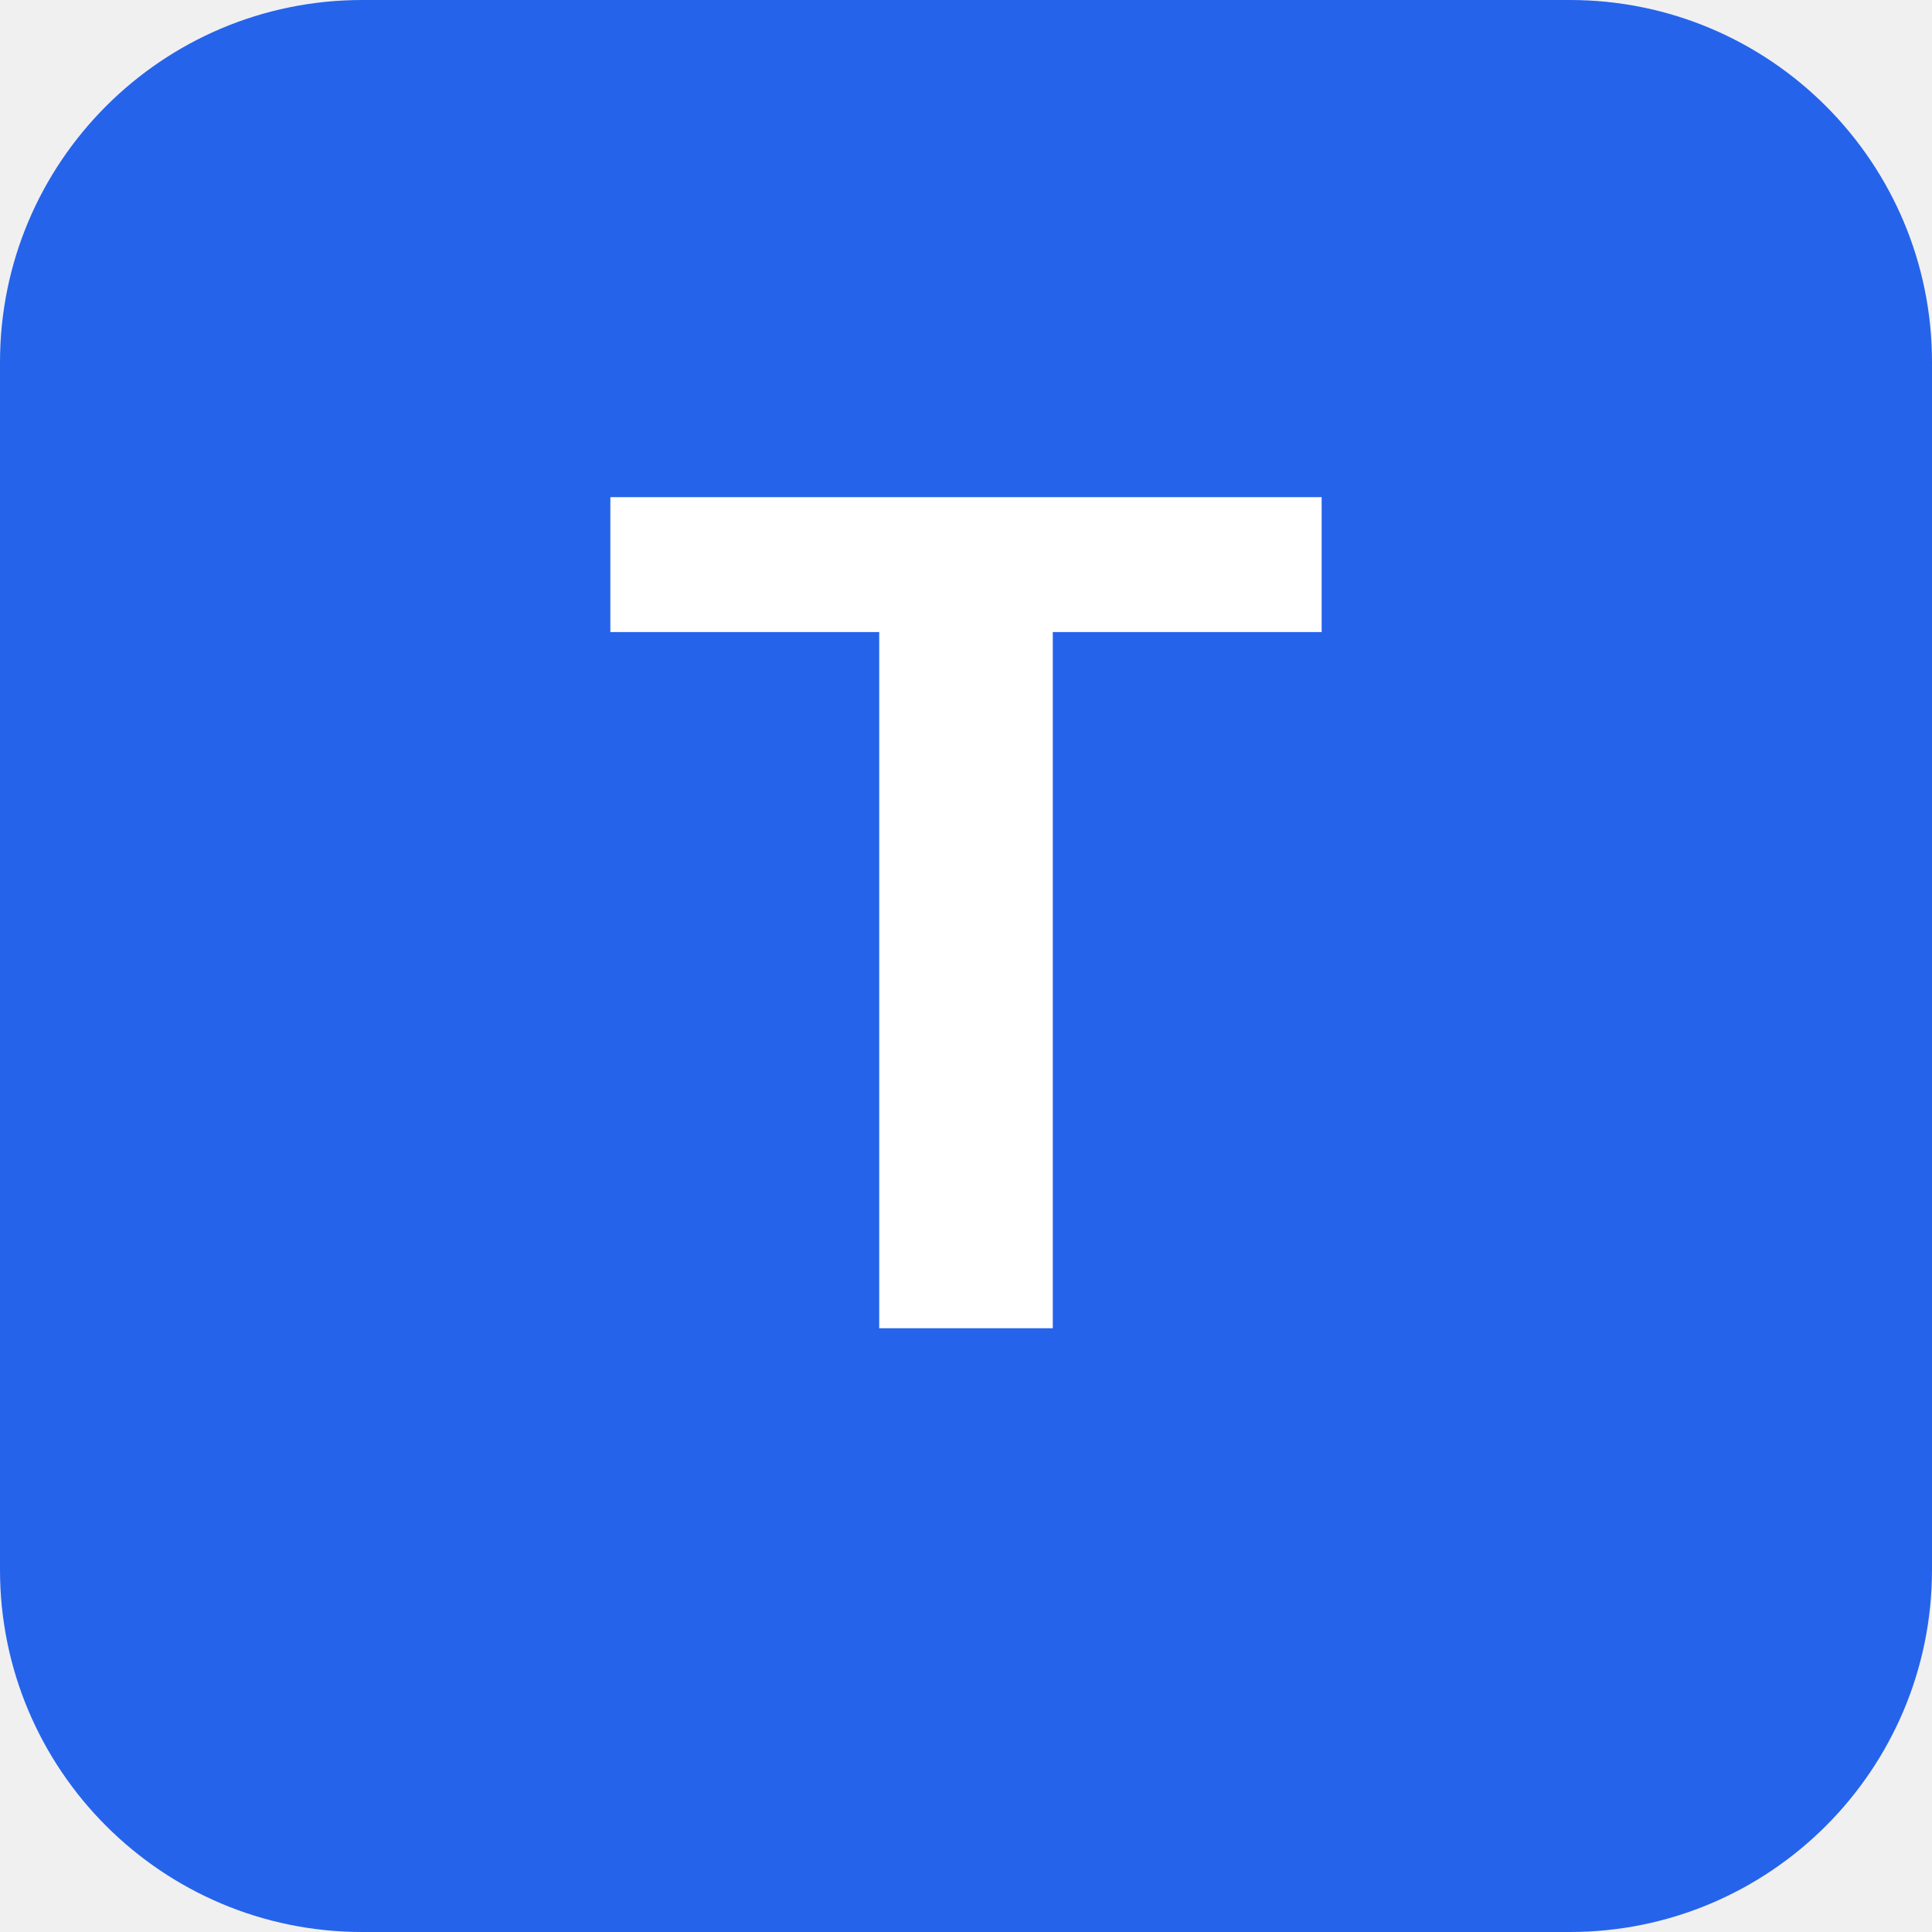
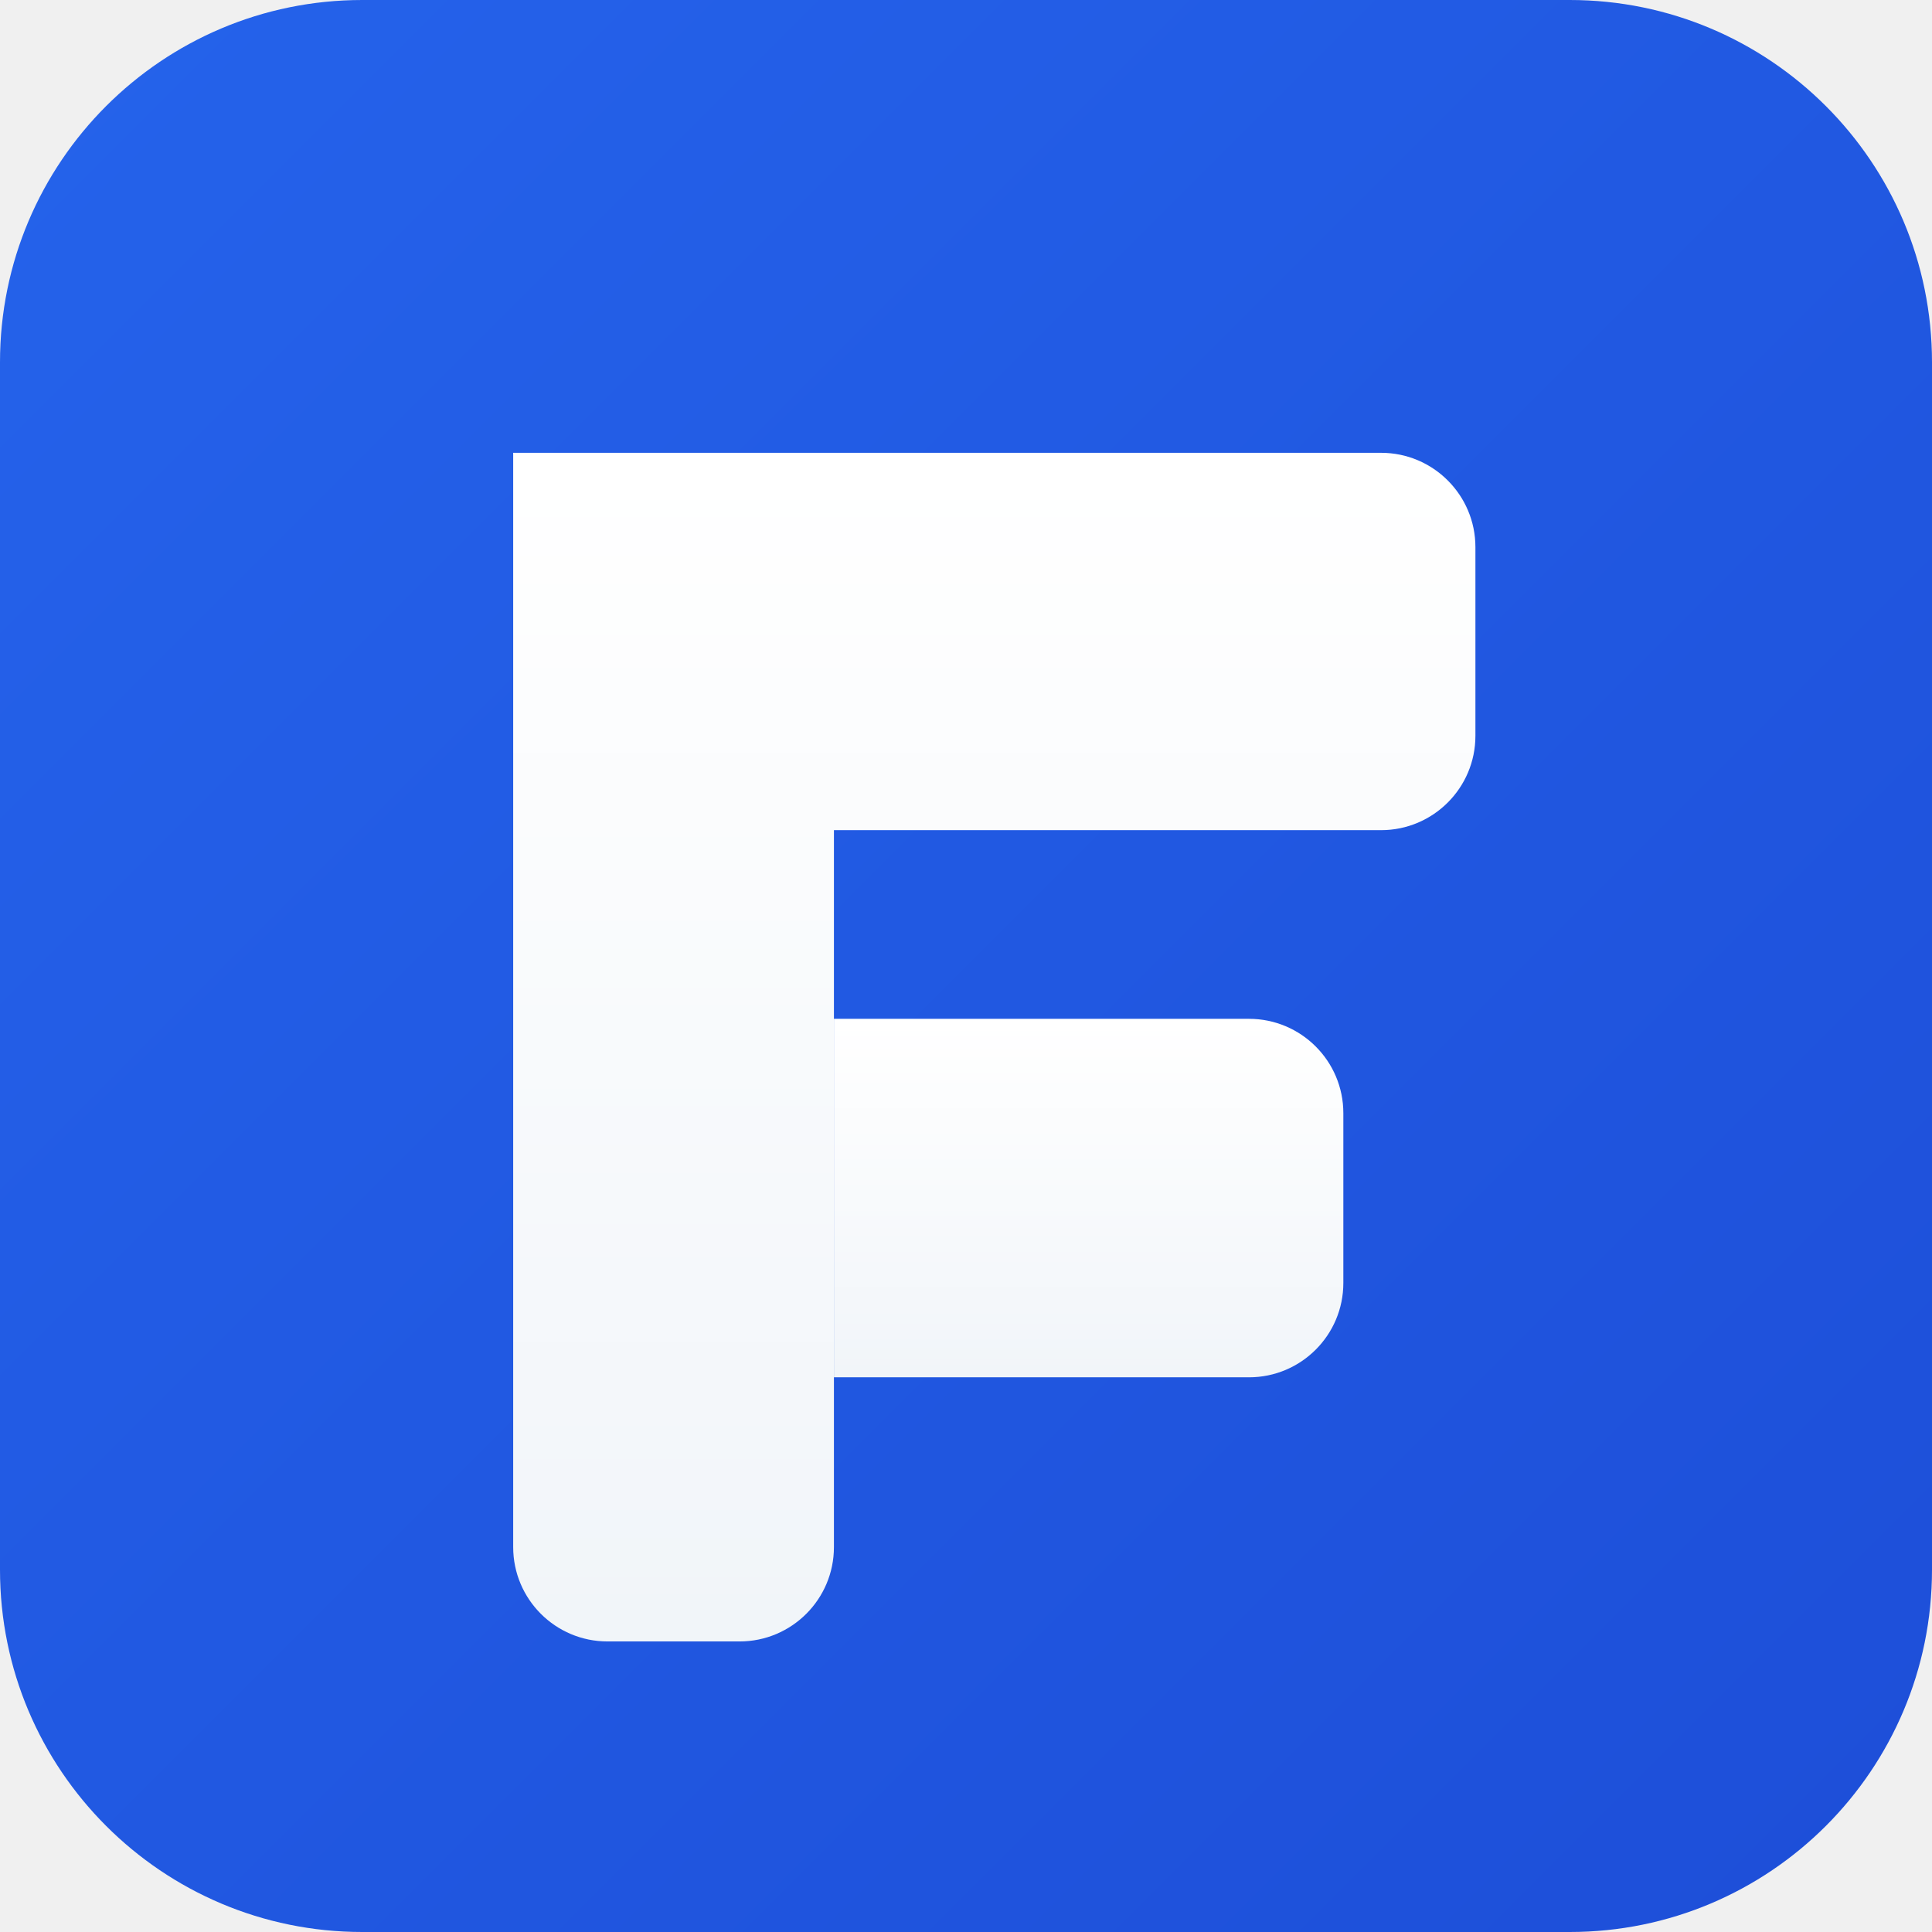
- <svg xmlns="http://www.w3.org/2000/svg" viewBox="0 0 32 32">
-   <rect width="32" height="32" rx="6" fill="#2563eb" />
-   <text x="16" y="22" font-family="Arial, sans-serif" font-size="20" font-weight="bold" fill="white" text-anchor="middle">T</text>
+ <svg xmlns="http://www.w3.org/2000/svg" viewBox="0 0 512 512" width="512" height="512">
+   <defs>
+     <linearGradient id="bgGrad" x1="0%" y1="0%" x2="100%" y2="100%">
+       <stop offset="0%" stop-color="#2563eb" />
+       <stop offset="100%" stop-color="#1d4ed8" />
+     </linearGradient>
+     <linearGradient id="iconGrad" x1="0%" y1="0%" x2="0%" y2="100%">
+       <stop offset="0%" stop-color="#ffffff" />
+       <stop offset="100%" stop-color="#f1f5f9" />
+     </linearGradient>
+   </defs>
+   <rect width="512" height="512" rx="96" fill="url(#bgGrad)" />
+   <g transform="translate(116, 100)">
+     <path d="M 20 20 H 250 C 263.8 20 275 31.2 275 45 V 95 C 275 108.8 263.8 120 250 120 H 105 V 310 C 105 323.8 93.8 335 80 335 H 45 C 31.2 335 20 323.8 20 310 V 20 Z" fill="url(#iconGrad)" />
+     <path d="M 105 170 H 215 C 228.8 170 240 181.2 240 195 V 240 C 240 253.8 228.8 265 215 265 H 105 Z" fill="url(#iconGrad)" />
+   </g>
</svg>
